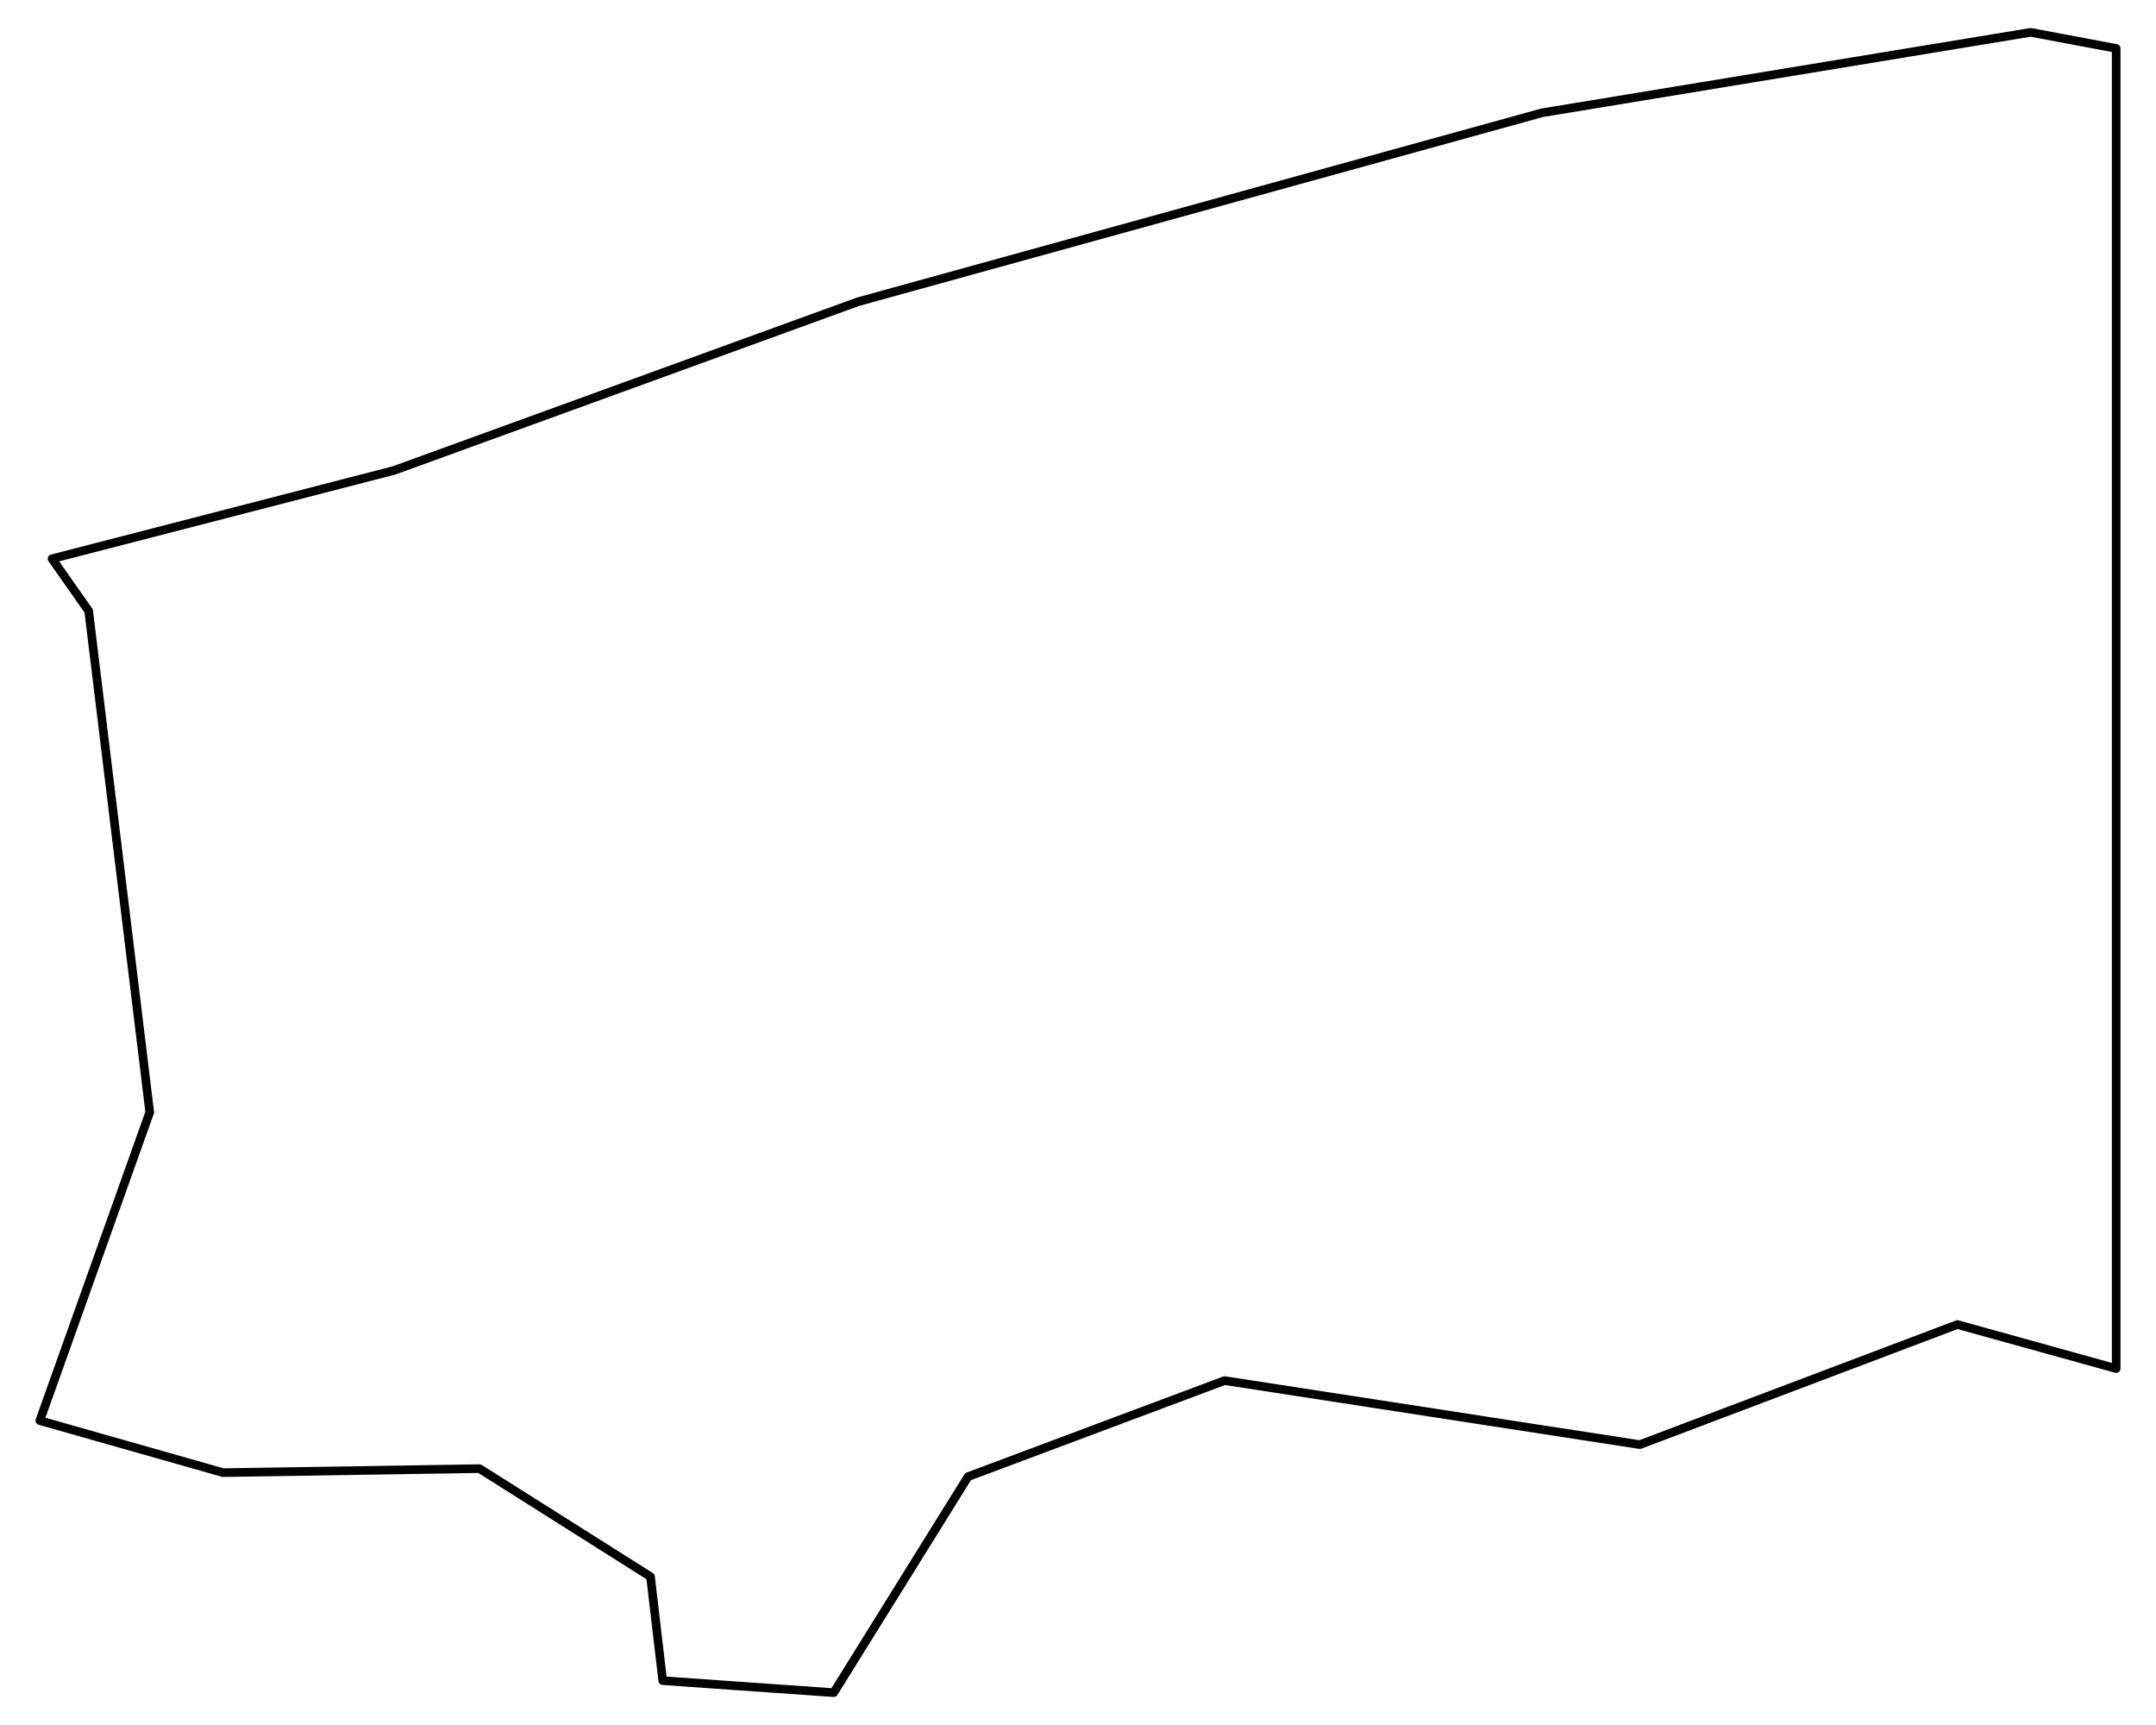
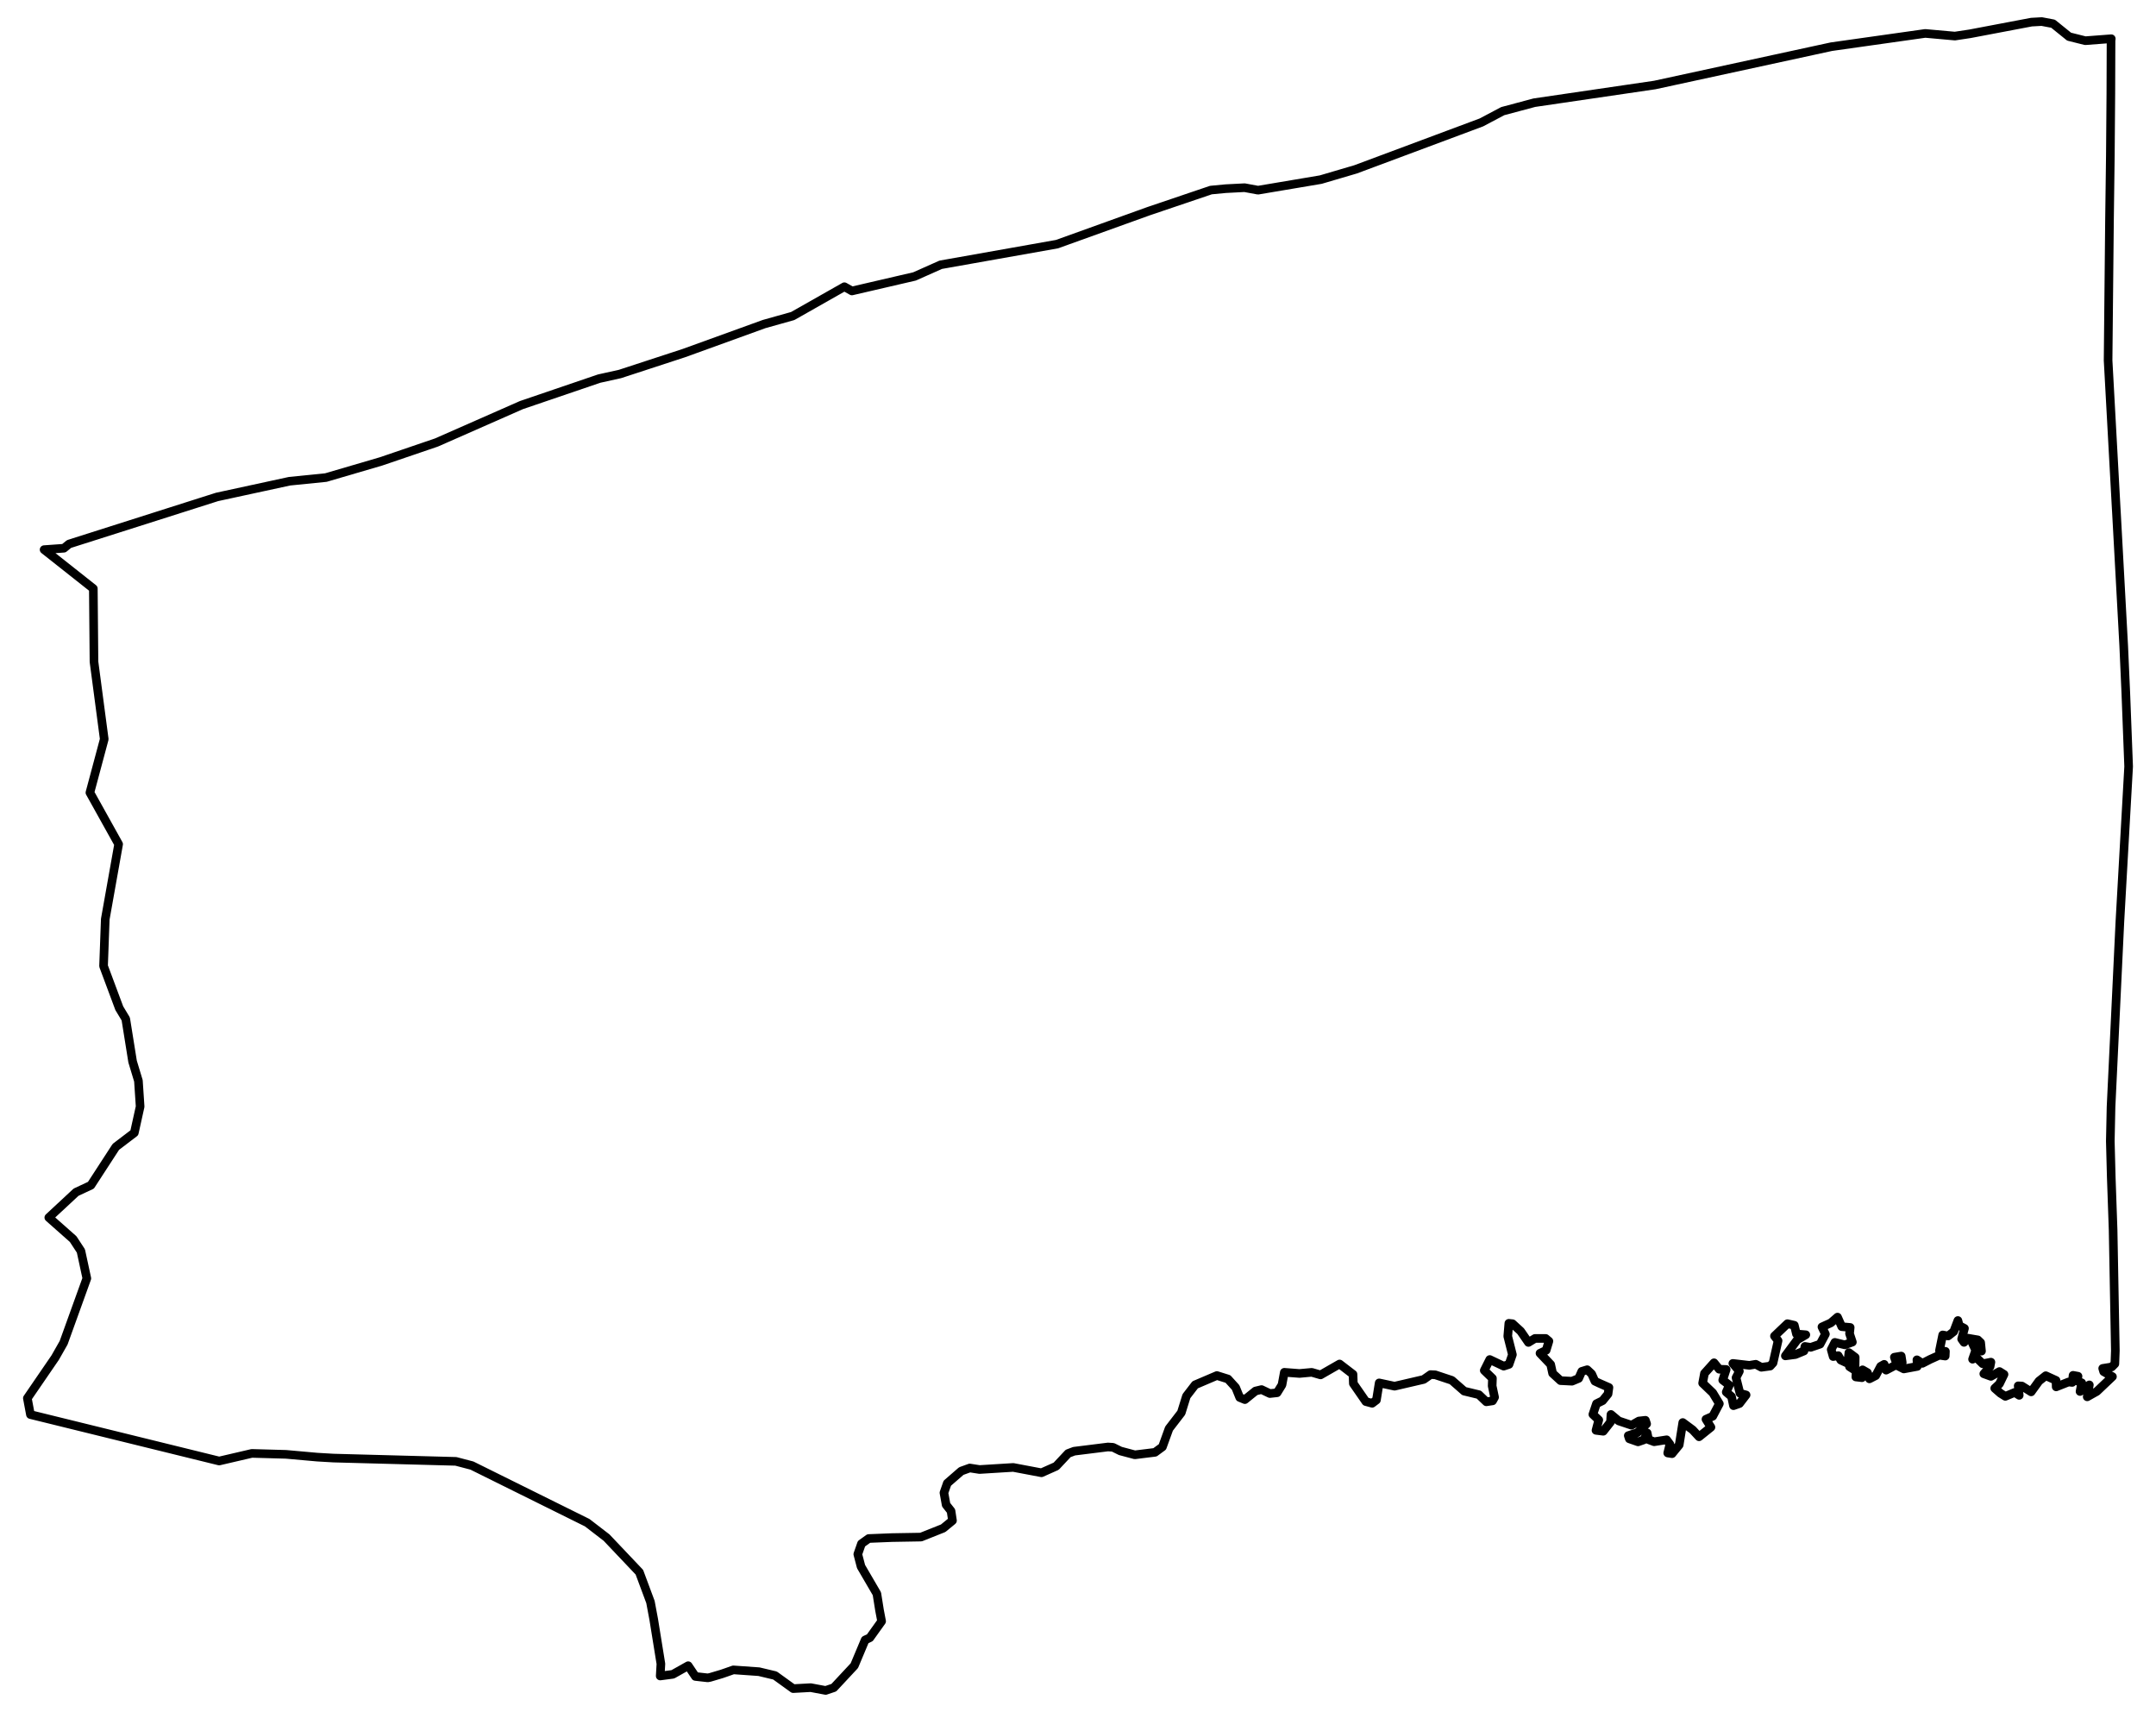
- <svg xmlns="http://www.w3.org/2000/svg" viewBox="0 0 1000 800">
-   <path d="M981.531,22.461L981.531,547.411L981.531,634.7L907.885,614.276L760.593,669.971L567.981,640.27L449.014,684.819L386.699,785L307.388,779.436L301.723,731.209L222.412,681.107L103.445,682.963L18.469,658.834L69.455,515.824L41.129,283.336L24.134,259.133L182.756,218.165L398.029,139.919L715.273,52.302L941.875,15Z" fill="none" stroke="#000000" stroke-width="4" stroke-linejoin="round" />
+ <svg xmlns="http://www.w3.org/2000/svg" viewBox="0 0 3000 2382">
+   <path d="M38.07,1945.40L76.80,1888.88L88.53,1868.25L94.77,1850.95L120.83,1778.70L117.71,1764.26L112.59,1740.54L101.78,1724.01L67.91,1694.04L105.86,1658.76L126.51,1649.10L148.69,1614.95L161.22,1595.67L186.90,1576.13L194.98,1539.64L192.60,1503.80L184.86,1478.23L184.51,1477.07L175.00,1417.76L166.40,1403.49L165.97,1402.77L146.24,1349.85L144.10,1344.10L145.56,1304.05L146.48,1278.90L157.15,1218.95L165.06,1174.55L125.12,1102.81L138.72,1052.04L145.04,1028.43L131.63,927.20L130.78,920.76L129.90,822.43L129.87,818.92L61.36,764.74L88.93,762.78L96.07,756.91L296.35,693.21L302.04,691.40L311.36,689.38L402.91,669.55L453.43,664.47L530.18,641.98L593.45,620.41L607.38,615.66L725.60,563.60L833.67,526.78L862.67,520.36L867.95,518.63L951.43,491.34L1063.31,450.85L1103.00,439.72L1174.93,398.94L1176.27,399.69L1185.39,404.82L1250.50,389.72L1272.55,384.61L1308.96,368.39L1317.93,366.80L1470.81,339.68L1564.36,306.02L1598.58,293.71L1599.90,293.26L1684.95,264.46L1705.43,262.51L1731.79,261.14L1750.52,264.61L1837.75,249.91L1845.80,247.54L1878.75,237.85L1886.20,235.66L2030.72,181.76L2061.28,170.36L2091.01,154.62L2133.48,143.28L2134.96,142.88L2302.65,118.26L2523.27,70.39L2548.38,64.95L2601.80,57.40L2678.96,46.50L2720.14,50.20L2741.12,47.03L2810.52,33.86L2826.70,30.79L2840.97,30L2856.80,33.00L2879.08,51.00L2901.63,56.63L2937.75,53.88L2937.43,56.61L2937.17,130.66L2936.48,216.29L2935.28,307.79L2933.34,501.40L2944.59,706.99L2944.93,712.64L2955.07,898.52L2957.99,964.18L2961.93,1066.48L2949.73,1282.74L2937.44,1540.03L2936.43,1587.71L2937.73,1637.61L2940.31,1711.07L2943.43,1879.26L2942.75,1897.56L2938.48,1901.89L2925.82,1903.94L2927.20,1908.46L2939.39,1915.37L2917.62,1936.01L2904.30,1943.48L2907.25,1926.87L2894.30,1936.07L2896.62,1923.96L2890.35,1921.38L2891.51,1914.85L2884.61,1913.56L2883.41,1923.44L2878.20,1922.87L2861.11,1929.63L2860.93,1920.64L2846.62,1914.10L2837.13,1921.58L2826.28,1936.58L2813.44,1928.47L2808.26,1928.20L2809.67,1941.42L2803.43,1937.35L2790.37,1942.82L2783.55,1938.54L2775.61,1931.59L2782.10,1925.55L2788.52,1912.26L2782.21,1908.29L2770.28,1915.02L2760.41,1911.42L2769.08,1901.56L2770.28,1895.23L2758.85,1897.48L2749.74,1888.57L2744.78,1891.16L2749.13,1878.69L2744.63,1869.13L2751.16,1870.22L2757.18,1879.91L2756.01,1868.04L2752.03,1864.23L2738.21,1861.87L2732.88,1867.71L2729.57,1863.02L2733.49,1848.24L2726.24,1844.43L2724.35,1837.30L2718.51,1852.71L2710.75,1858.82L2703.17,1857.38L2698.67,1879.31L2707.01,1880.20L2706.69,1886.76L2698.49,1885.59L2685.52,1891.46L2674.87,1896.94L2667.33,1891.98L2667.87,1901.16L2649.05,1904.67L2640.26,1900.19L2646.91,1895.85L2645.49,1886.76L2635.95,1888.37L2639.43,1898.43L2624.45,1906.38L2621.80,1898.28L2616.83,1901.07L2610.02,1913.98L2601.27,1918.47L2598.48,1909.83L2591.66,1905.91L2590.86,1916.86L2582.33,1915.86L2582.84,1907.57L2573.49,1901.56L2581.25,1900.19L2581.43,1888.52L2572.69,1881.96L2571.06,1896.92L2561.37,1892.38L2557.85,1886.19L2550.78,1887.45L2548.06,1877.72L2553.14,1867.73L2566.95,1871.14L2577.51,1867.32L2573.59,1855.54L2574.47,1846.94L2562.74,1845.85L2556.84,1832.56L2547.51,1840.64L2535.18,1846.22L2540.00,1856.21L2532.56,1870.19L2519.55,1874.64L2511.53,1873.37L2510.18,1879.70L2498.19,1884.67L2484.28,1886.48L2500.86,1864.09L2512.73,1857.13L2499.70,1856.04L2496.73,1843.91L2487.18,1841.72L2469.12,1858.94L2474.13,1865.40L2467.13,1896.32L2463.14,1900.71L2450.87,1902.38L2443.08,1898.18L2434.19,1899.67L2411.19,1896.99L2420.30,1907.87L2415.65,1916.86L2421.10,1938.54L2429.62,1940.88L2420.41,1952.87L2412.06,1955.80L2409.34,1943.11L2402.01,1936.88L2406.33,1927.26L2397.12,1920.19L2401.91,1905.41L2392.25,1905.09L2385.00,1896.10L2371.69,1910.90L2369.16,1924.44L2383.26,1937.95L2392.43,1953.11L2383.22,1970.50L2373.79,1974.67L2380.72,1985.79L2364.18,1999.08L2355.29,1989.44L2341.51,1979.24L2336.54,2010.43L2326.60,2022.57L2320.58,2021.65L2323.62,2009.40L2319.05,2003.25L2301.71,2005.98L2293.84,2003.05L2291.99,1993.69L2287.31,2003.35L2279.29,2006.13L2267.15,2001.91L2265.69,1997.46L2278.19,1993.39L2291.23,1981.15L2289.55,1976.12L2280.45,1977.13L2270.19,1982.97L2252.29,1976.97L2241.60,1968.01L2240.95,1978.64L2230.87,1991.38L2220.78,1990.11L2224.63,1975.71L2216.43,1967.94L2221.43,1953.07L2229.96,1948.84L2237.54,1939.46L2238.78,1930.49L2225.79,1924.78L2219.26,1921.73L2214.71,1911.56L2208.49,1905.76L2200.98,1908.07L2196.68,1917.86L2187.34,1921.75L2171.45,1920.95L2160.41,1910.81L2157.73,1898.48L2142.86,1882.86L2151.39,1878.76L2155.26,1866.03L2150.74,1862.24L2135.87,1862.24L2126.76,1867.81L2115.95,1852.14L2104.59,1841.75L2099.51,1841.18L2098.00,1859.27L2104.45,1884.77L2099.74,1898.35L2092.33,1900.79L2072.93,1891.58L2065.31,1906.78L2076.66,1917.75L2076.30,1928.33L2079.64,1944.05L2076.88,1949.07L2068.18,1950.39L2057.80,1940.48L2037.38,1935.56L2020.19,1920.53L1997.04,1912.84L1990.58,1912.56L1980.97,1919.30L1940.50,1928.69L1919.08,1924.11L1915.24,1947.98L1909.29,1952.47L1900.51,1950.09L1883.14,1925.01L1882.67,1912.14L1863.98,1897.79L1837.51,1912.97L1825.28,1909.41L1808.16,1910.97L1787.09,1909.36L1783.84,1926.83L1777.04,1937.82L1766.95,1938.91L1755.38,1933.40L1747,1935.41L1732.23,1947.35L1725.02,1944.40L1719.39,1930.52L1708.62,1918.67L1693.27,1913.85L1663.02,1926.76L1650.88,1942.52L1643.72,1965.57L1626.67,1987.72L1617.47,2013.13L1607.16,2020.70L1579.09,2024.15L1558.98,2018.81L1548.68,2013.71L1541.61,2013.27L1494.60,2019.14L1486.25,2022.31L1469.66,2040.02L1449.18,2049.15L1409.86,2041.72L1362.98,2044.62L1349.38,2042.51L1337.59,2046.77L1318.13,2063.69L1313.47,2076.98L1316.51,2093.68L1323.33,2102.31L1325.35,2115.71L1312.39,2126.33L1281.51,2138.63L1241.04,2139.33L1208.77,2140.63L1198.71,2147.86L1193.61,2162.43L1198.11,2179.66L1220.16,2217.46L1223.81,2240.36L1226.73,2255.79L1210.38,2278.66L1203.80,2281.77L1188.79,2317.52L1160.24,2348.16L1148.86,2352L1128.10,2348.11L1103.67,2349.46L1078.43,2331.24L1056.08,2325.91L1020.43,2323.39L1010.43,2326.92L1004.21,2329.07L988.11,2333.84L984.80,2334.47L976.37,2333.53L967.64,2332.54L957.58,2317.58L936.22,2329.58L918.66,2331.89L919.62,2314.98L918.94,2310.79L909.63,2253.19L905.10,2228.97L889.66,2187.48L844.01,2139.34L817.10,2118.62L656.67,2039.12L634.32,2033.27L464.10,2028.71L441.48,2027.39L398.01,2023.51L350.46,2022.19L304.97,2032.78L207.31,2008.76L179.43,2001.90L42.35,1968.18Z" fill="none" stroke="#000000" stroke-width="12" stroke-linejoin="round" />
</svg>
